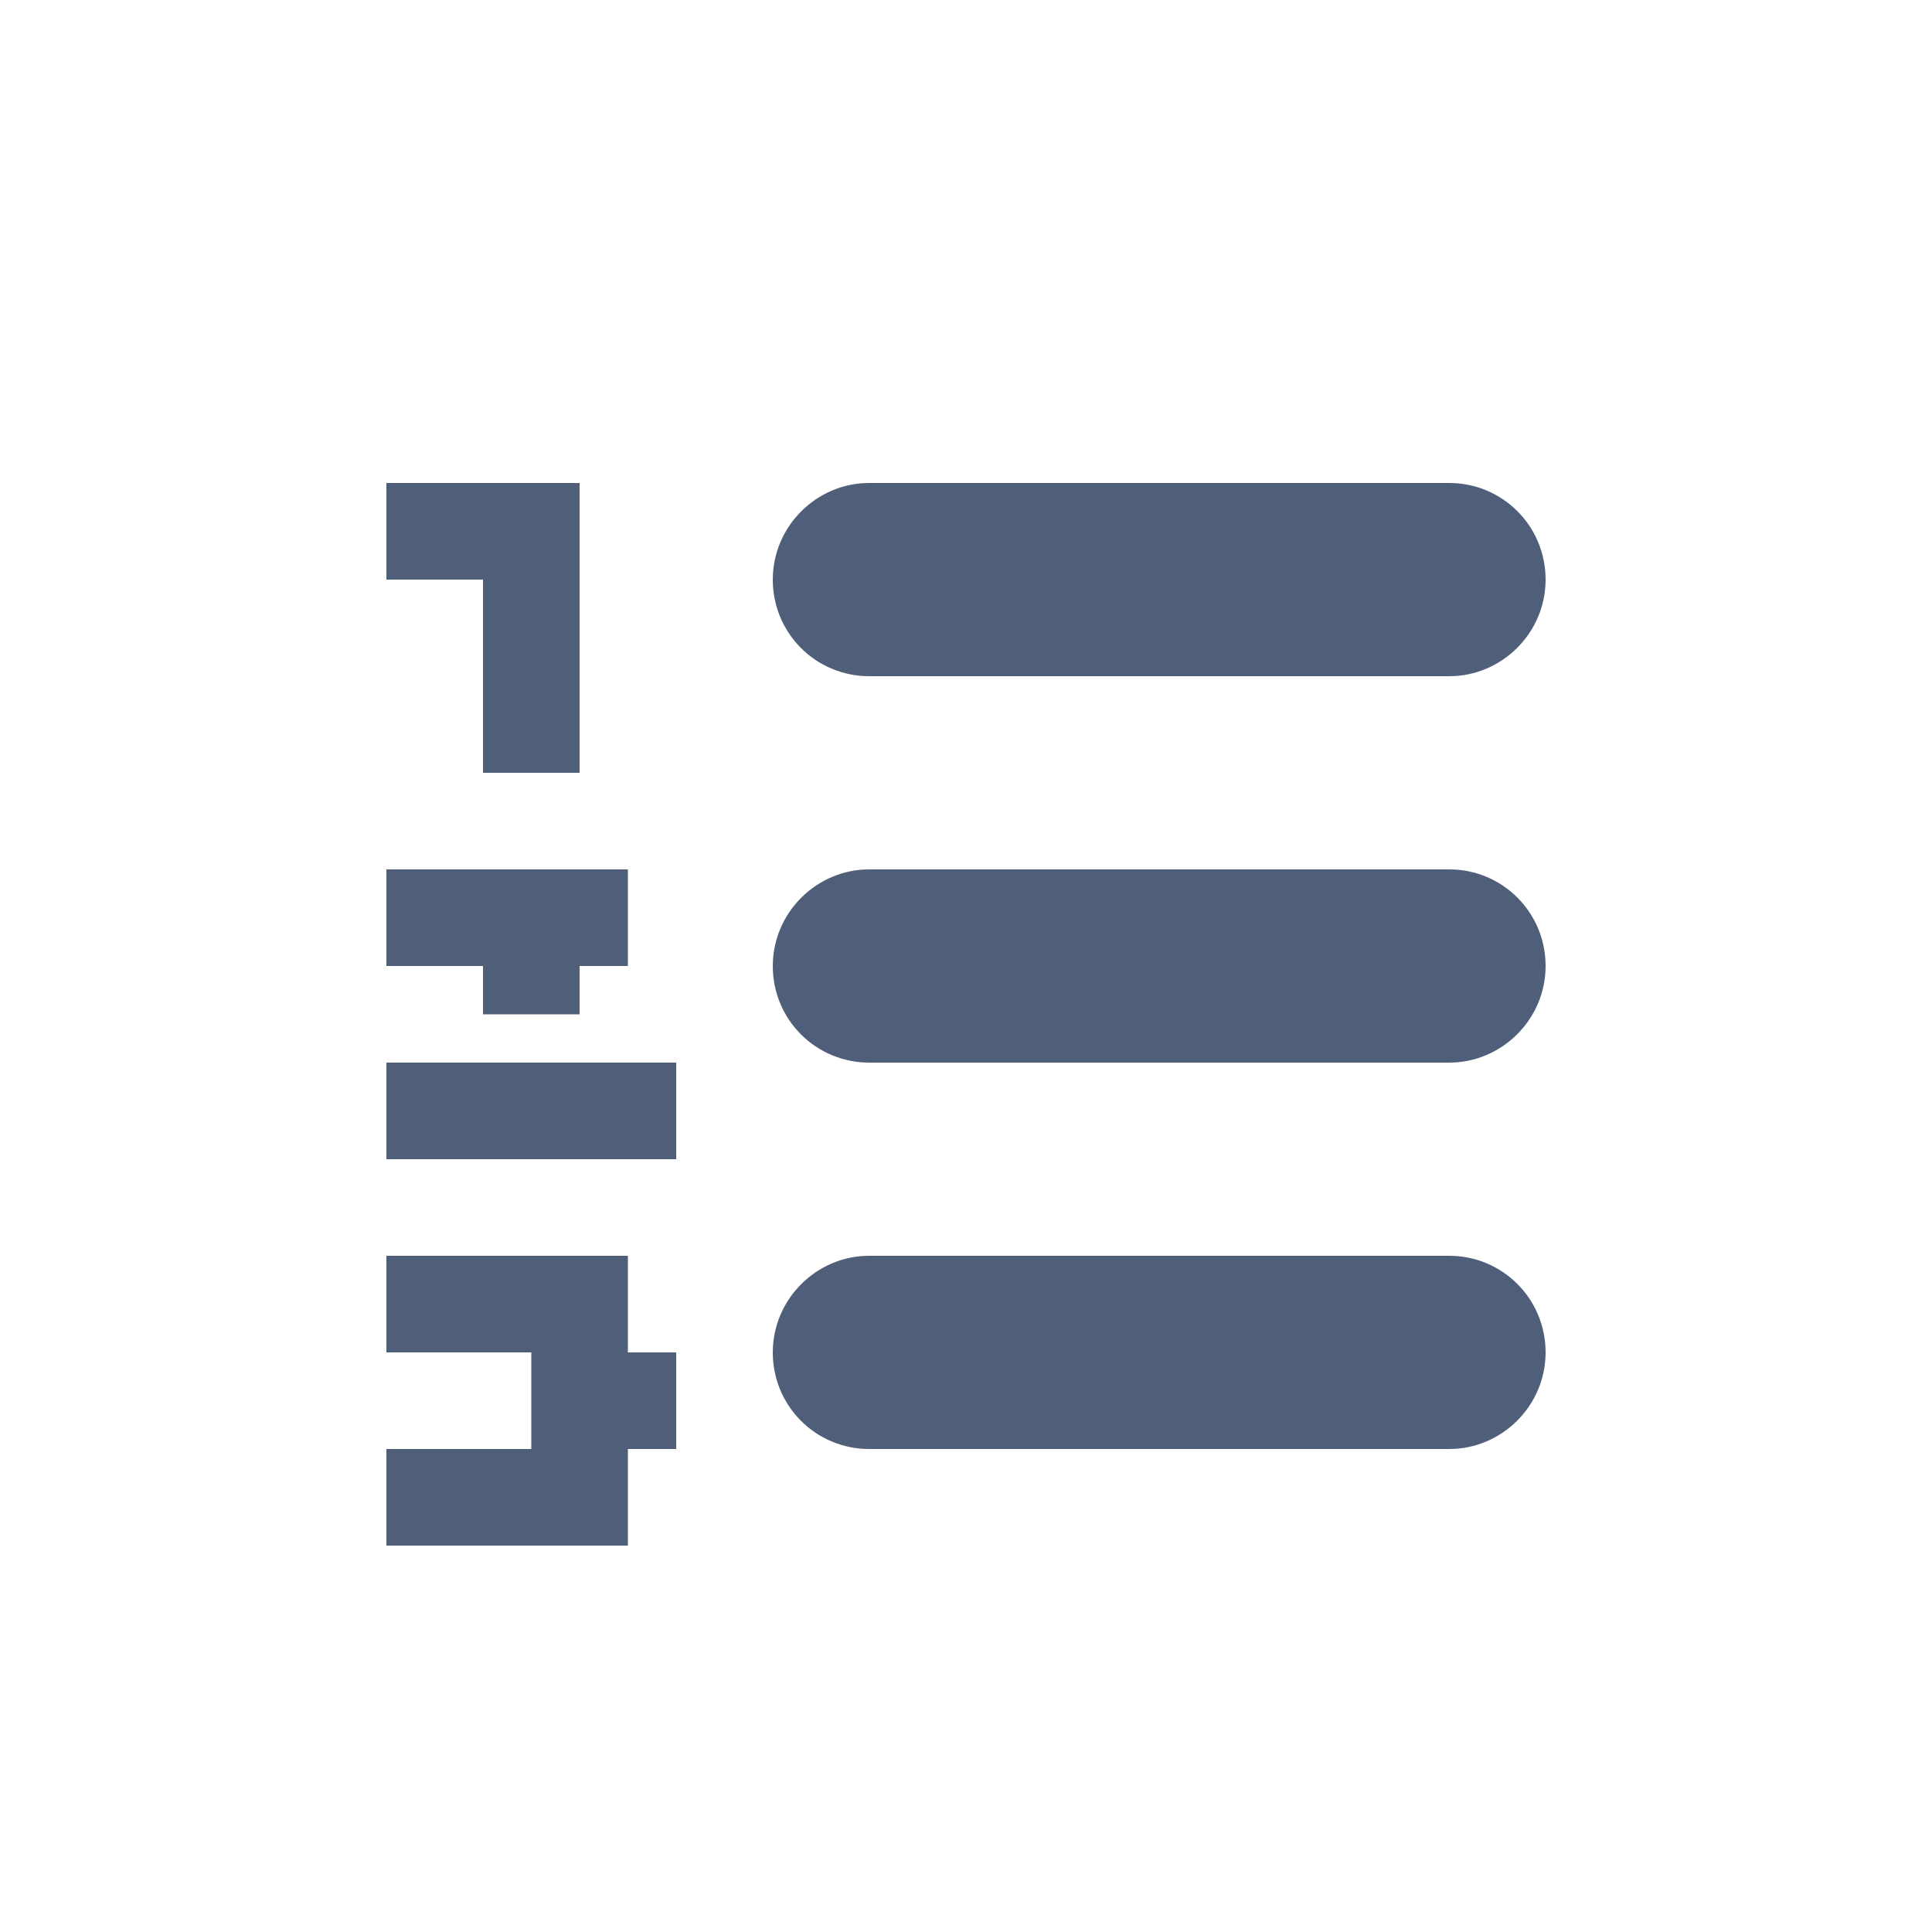
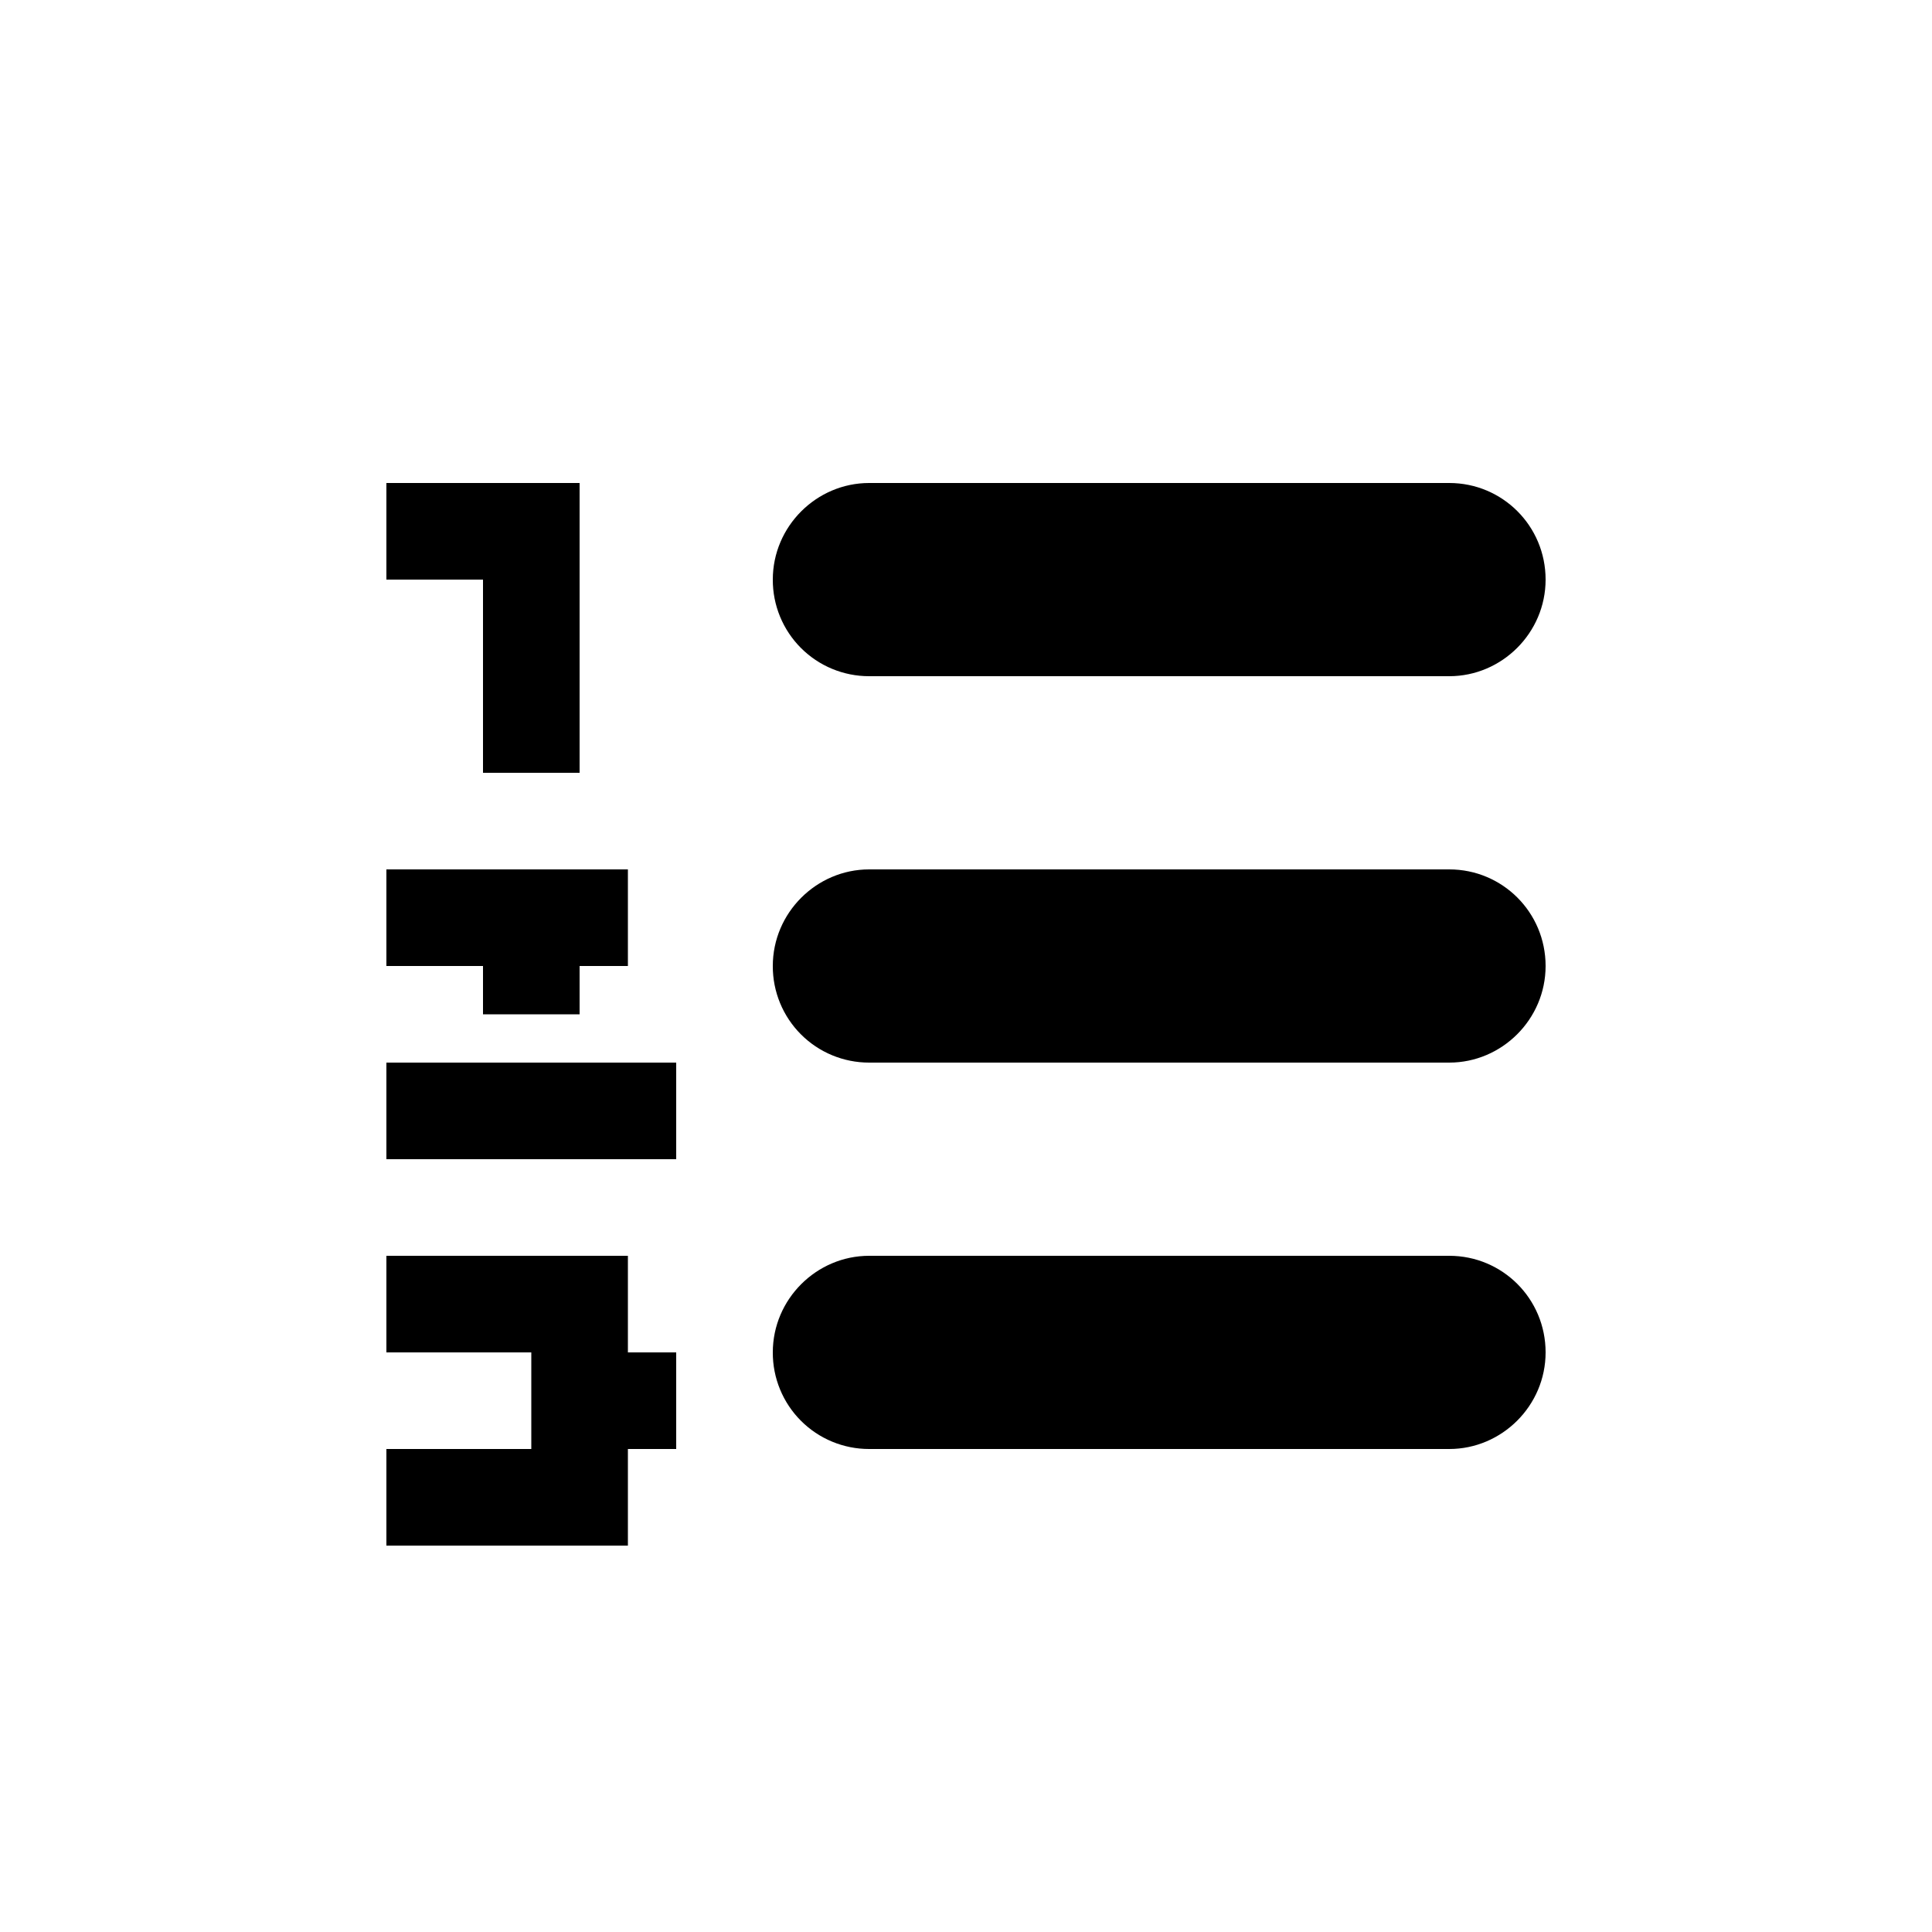
<svg xmlns="http://www.w3.org/2000/svg" width="20" height="20" viewBox="0 0 20 20">
-   <path d="M8 6c0-.552.453-1 .997-1h6.006c.55 0 .997.444.997 1 0 .552-.453 1-.997 1H8.997A.996.996 0 0 1 8 6zm0 4c0-.552.453-1 .997-1h6.006c.55 0 .997.444.997 1 0 .552-.453 1-.997 1H8.997A.996.996 0 0 1 8 10zm0 4c0-.552.453-1 .997-1h6.006c.55 0 .997.444.997 1 0 .552-.453 1-.997 1H8.997A.996.996 0 0 1 8 14zm-4-1v1h2.5v-1H4zm0 2v1h2.5v-1H4zm1-9v2h1V5H4v1h1zM4 9v1h1v.5h1V10h.5V9H4zm0 2v1h3v-1H4zm1.5 3H7v1H5.5v-1z" fill="#505F79" fill-rule="evenodd" />
+   <path d="M8 6c0-.552.453-1 .997-1h6.006c.55 0 .997.444.997 1 0 .552-.453 1-.997 1H8.997A.996.996 0 0 1 8 6zm0 4c0-.552.453-1 .997-1h6.006c.55 0 .997.444.997 1 0 .552-.453 1-.997 1H8.997A.996.996 0 0 1 8 10zm0 4c0-.552.453-1 .997-1h6.006c.55 0 .997.444.997 1 0 .552-.453 1-.997 1H8.997A.996.996 0 0 1 8 14zm-4-1v1h2.5v-1H4zm0 2v1h2.5v-1H4zm1-9v2h1V5H4v1h1zM4 9v1h1v.5h1V10h.5V9H4zm0 2v1h3v-1H4zm1.5 3H7v1H5.5v-1z" fill="currentColor" fill-rule="evenodd" />
</svg>
